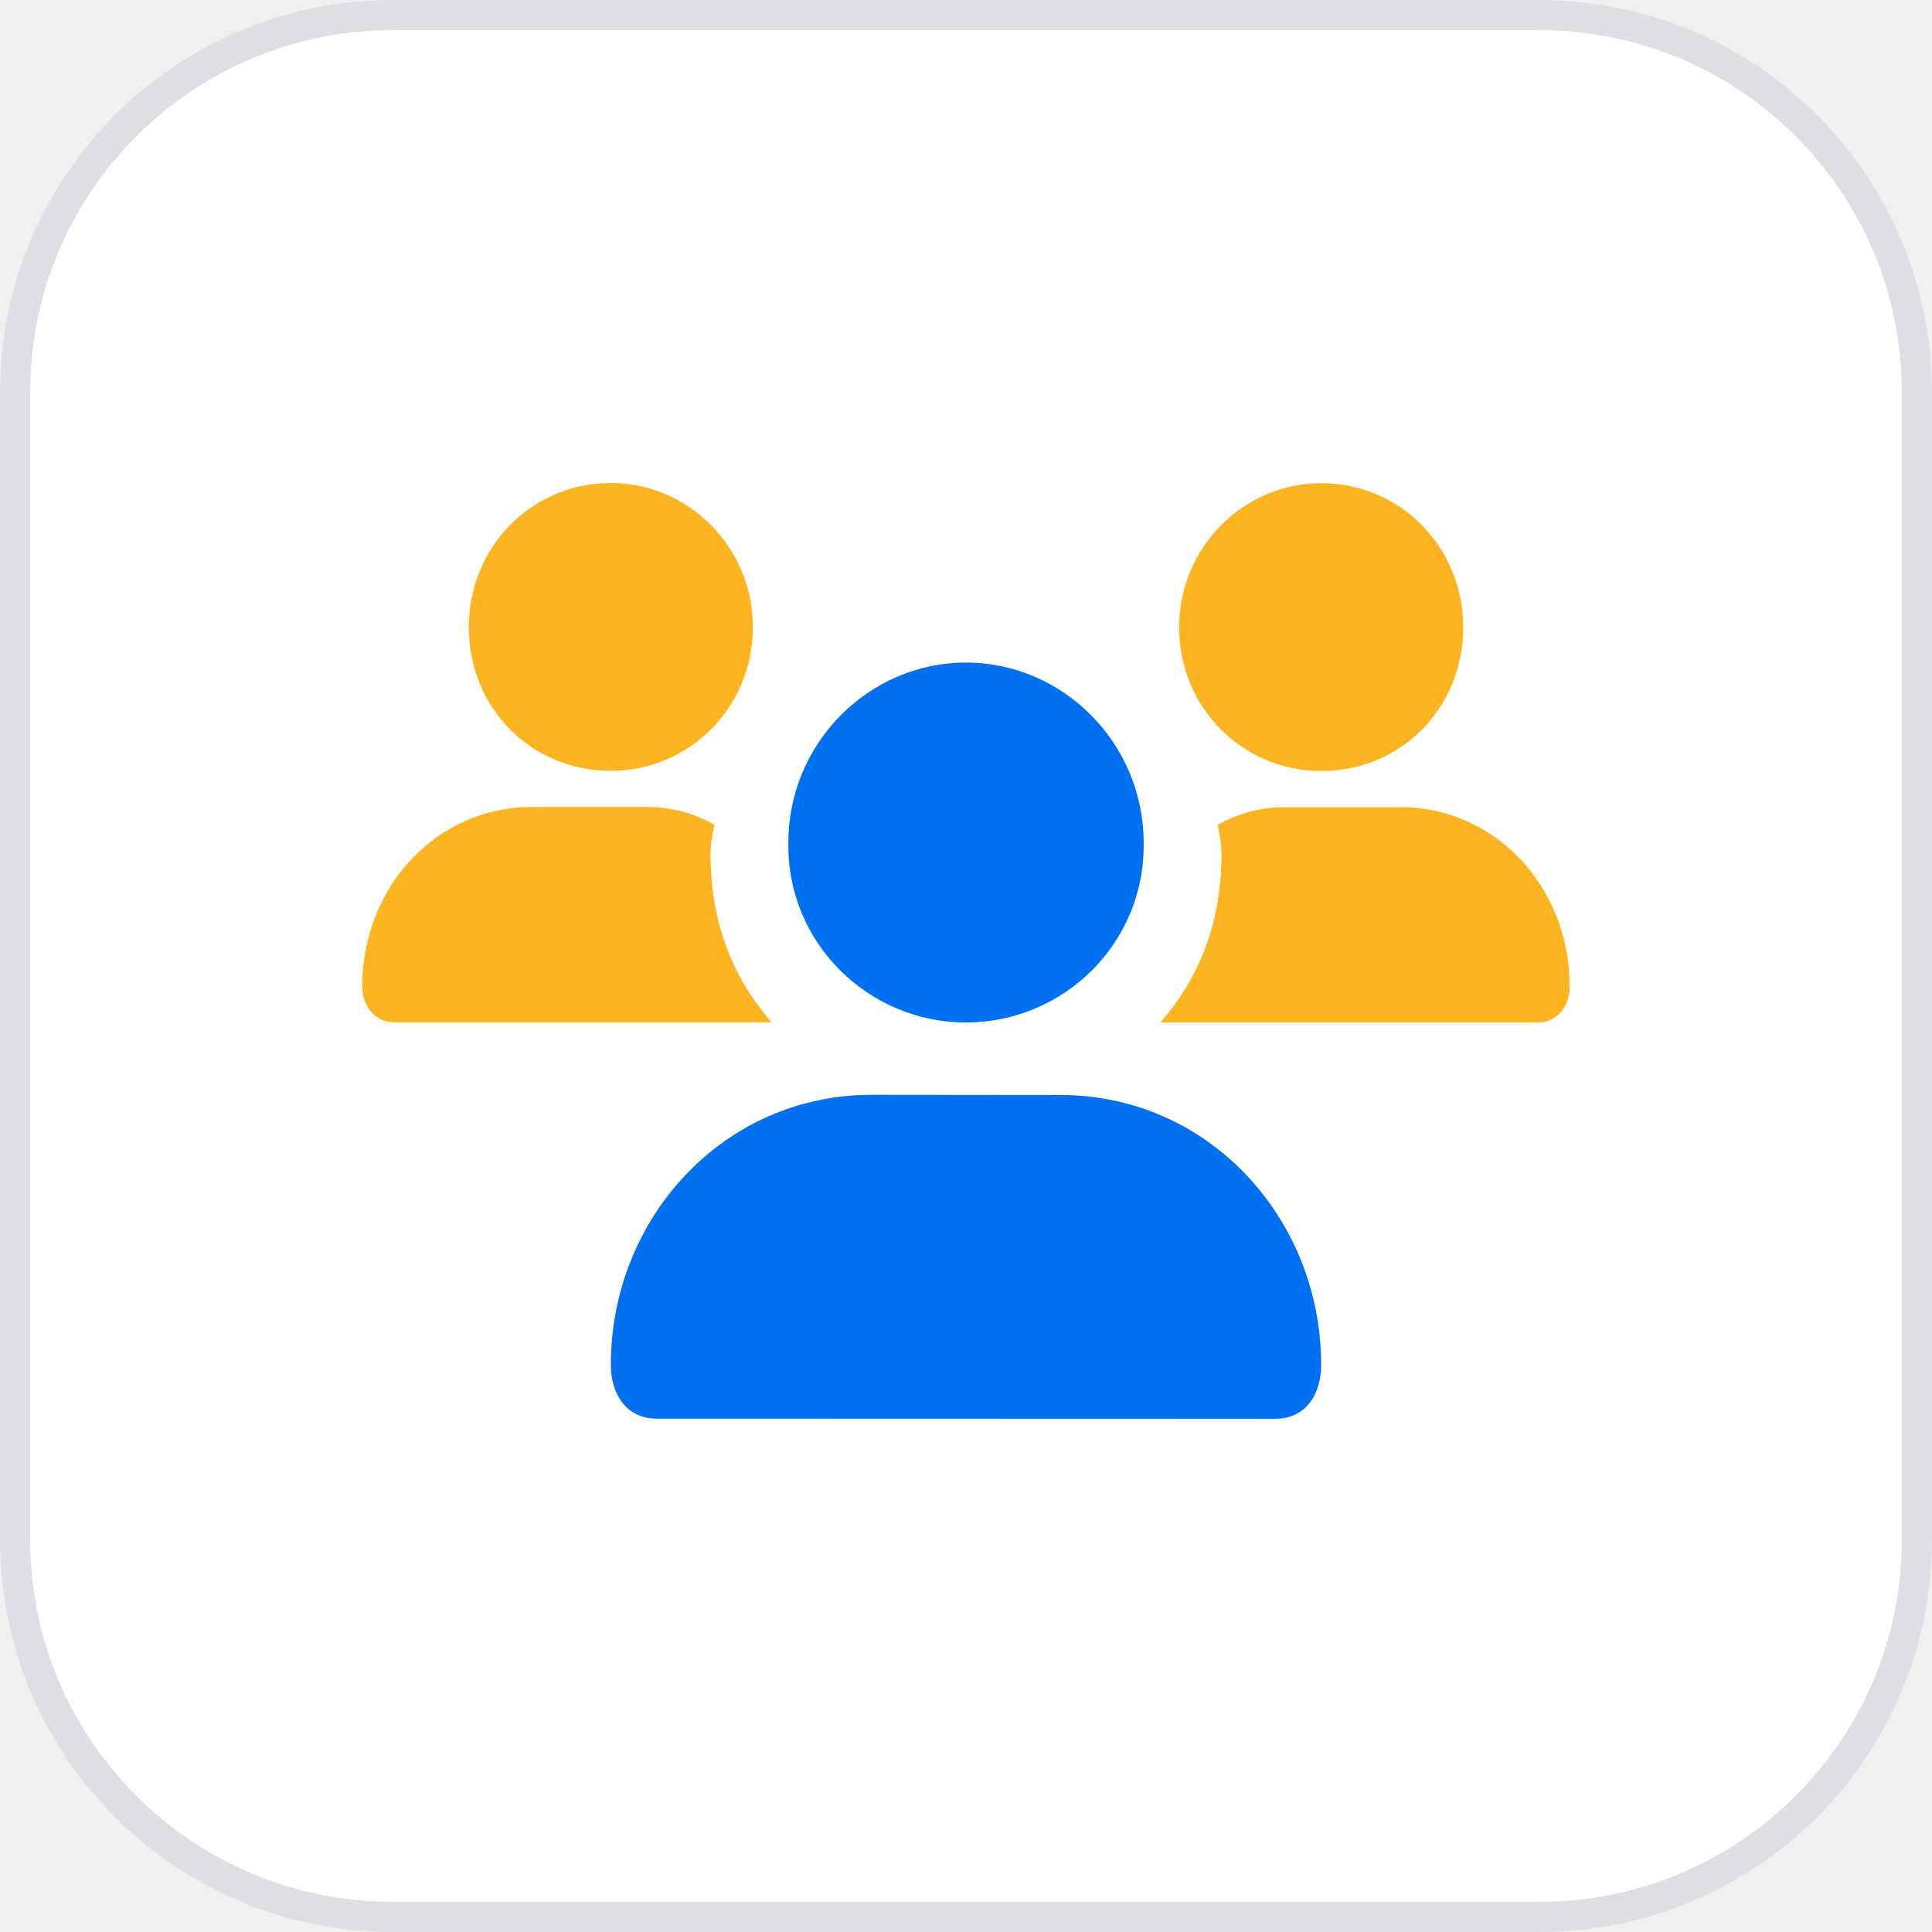
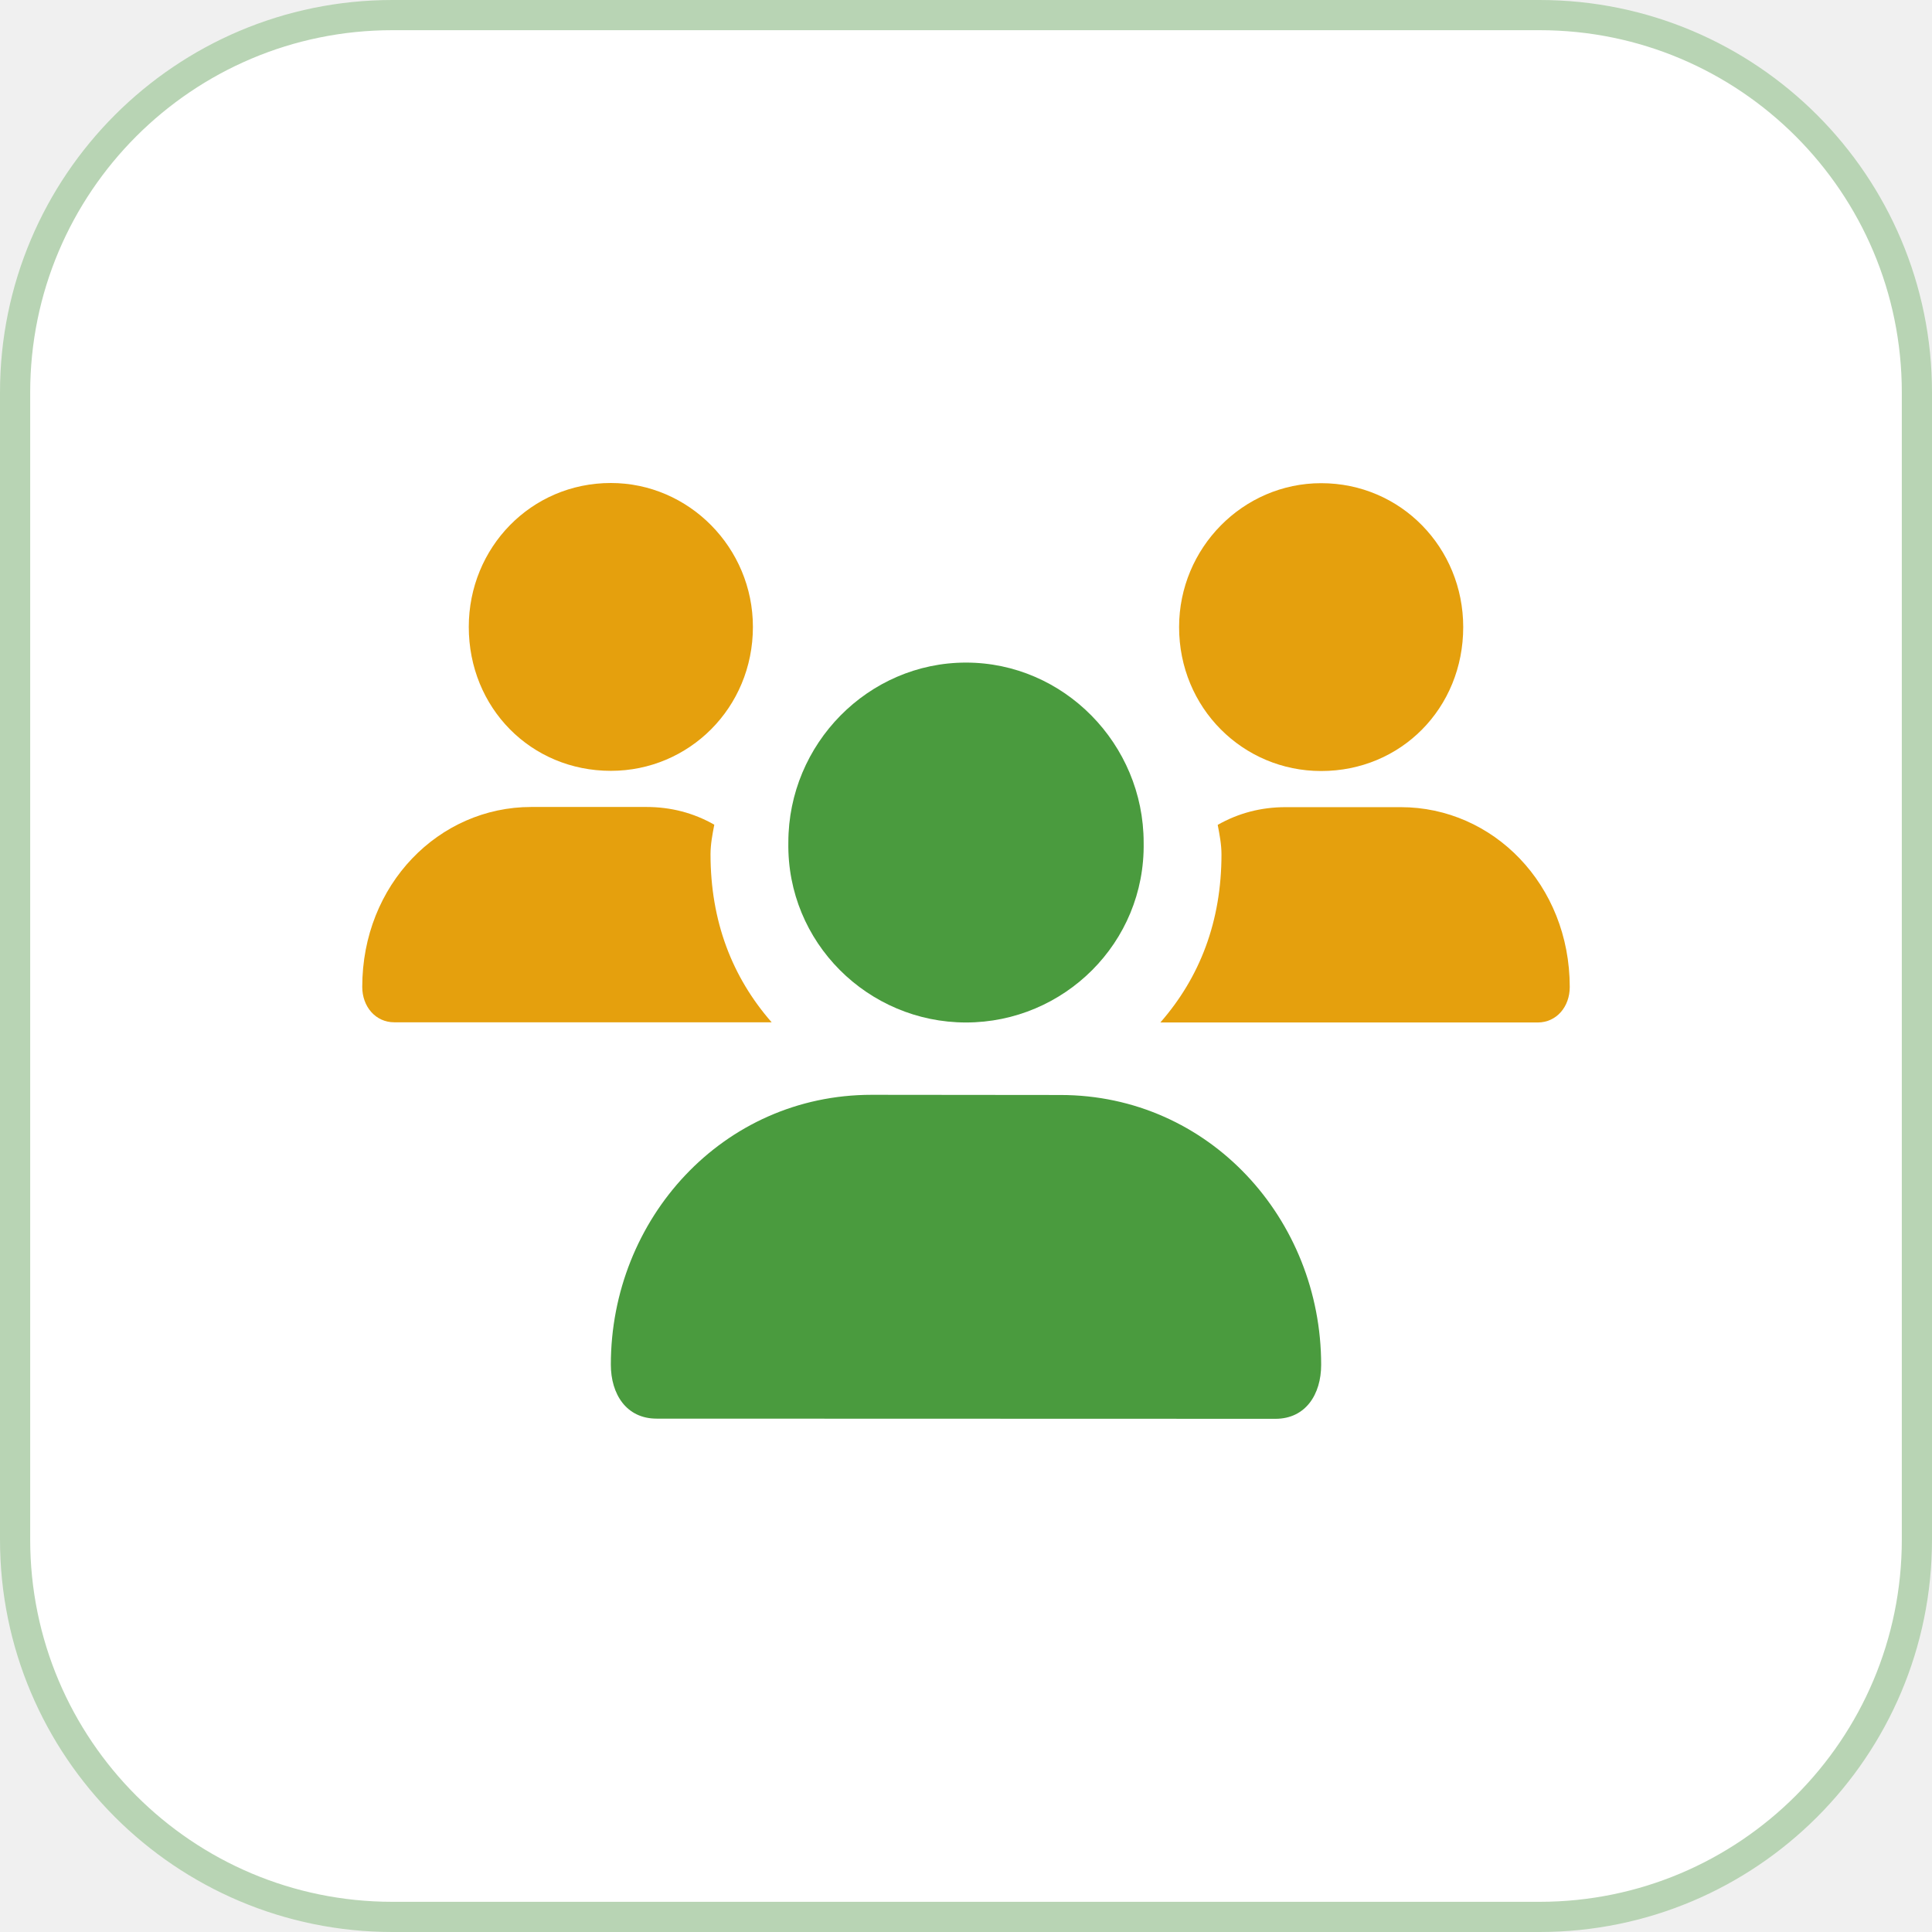
<svg xmlns="http://www.w3.org/2000/svg" width="64" height="64" viewBox="0 0 64 64" fill="none">
  <rect x="0.5" y="0.5" width="63" height="63" rx="12.5" fill="white" />
-   <rect x="0.5" y="0.5" width="63" height="63" rx="12.5" stroke="#DCE0E5" />
-   <path d="M23.537 28.297C23.537 30.513 24.25 32.366 25.562 33.865H13.062C12.438 33.865 12 33.343 12 32.692C12 29.302 14.537 26.732 17.599 26.732H21.412C22.224 26.732 22.974 26.928 23.662 27.319C23.599 27.645 23.537 27.971 23.537 28.297Z" fill="#FDB421" />
-   <path d="M15.529 20.767C15.529 23.449 17.588 25.535 20.235 25.535C22.823 25.535 24.941 23.449 24.941 20.767C24.941 18.145 22.823 16 20.235 16C17.588 16 15.529 18.145 15.529 20.767Z" fill="#FDB421" />
-   <path d="M40.463 28.302C40.463 30.519 39.75 32.372 38.438 33.871H50.938C51.562 33.871 52 33.349 52 32.697C52 29.308 49.463 26.738 46.401 26.738H42.588C41.776 26.738 41.026 26.934 40.338 27.325C40.401 27.651 40.463 27.977 40.463 28.302Z" fill="#FDB421" />
-   <path d="M48.471 20.773C48.471 23.455 46.412 25.541 43.765 25.541C41.176 25.541 39.059 23.455 39.059 20.773C39.059 18.151 41.176 16.006 43.765 16.006C46.412 16.006 48.471 18.151 48.471 20.773Z" fill="#FDB421" />
-   <path d="M32 33.871C28.761 33.871 26.058 31.229 26.115 27.906C26.115 24.639 28.761 21.949 32 21.949C35.239 21.949 37.885 24.645 37.885 27.911C37.941 31.235 35.239 33.871 32 33.871Z" fill="#0070F2" />
-   <path d="M21.75 46.994C20.75 46.994 20.235 46.184 20.235 45.206C20.235 40.383 23.938 36.267 28.875 36.267L35.125 36.273C40.062 36.273 43.765 40.389 43.765 45.212C43.765 46.19 43.25 47 42.25 47L21.75 46.994Z" fill="#0070F2" />
+   <rect x="0.5" y="0.5" width="63" height="63" rx="12.5" stroke="#B8D4B4" />
+   <path d="M23.537 28.297C23.537 30.513 24.25 32.366 25.562 33.865H13.062C12.438 33.865 12 33.343 12 32.692C12 29.302 14.537 26.732 17.599 26.732H21.412C22.224 26.732 22.974 26.928 23.662 27.319C23.599 27.645 23.537 27.971 23.537 28.297Z" fill="#E5A00D" />
+   <path d="M15.529 20.767C15.529 23.449 17.588 25.535 20.235 25.535C22.823 25.535 24.941 23.449 24.941 20.767C24.941 18.145 22.823 16 20.235 16C17.588 16 15.529 18.145 15.529 20.767Z" fill="#E5A00D" />
+   <path d="M40.463 28.302C40.463 30.519 39.75 32.372 38.438 33.871H50.938C51.562 33.871 52 33.349 52 32.697C52 29.308 49.463 26.738 46.401 26.738H42.588C41.776 26.738 41.026 26.934 40.338 27.325C40.401 27.651 40.463 27.977 40.463 28.302Z" fill="#E5A00D" />
+   <path d="M48.471 20.773C48.471 23.455 46.412 25.541 43.765 25.541C41.176 25.541 39.059 23.455 39.059 20.773C39.059 18.151 41.176 16.006 43.765 16.006C46.412 16.006 48.471 18.151 48.471 20.773Z" fill="#E5A00D" />
+   <path d="M32 33.871C28.761 33.871 26.058 31.229 26.115 27.906C26.115 24.639 28.761 21.949 32 21.949C35.239 21.949 37.885 24.645 37.885 27.911C37.941 31.235 35.239 33.871 32 33.871Z" fill="#4A9B3E" />
+   <path d="M21.75 46.994C20.75 46.994 20.235 46.184 20.235 45.206C20.235 40.383 23.938 36.267 28.875 36.267L35.125 36.273C40.062 36.273 43.765 40.389 43.765 45.212C43.765 46.19 43.25 47 42.25 47L21.75 46.994Z" fill="#4A9B3E" />
</svg>
